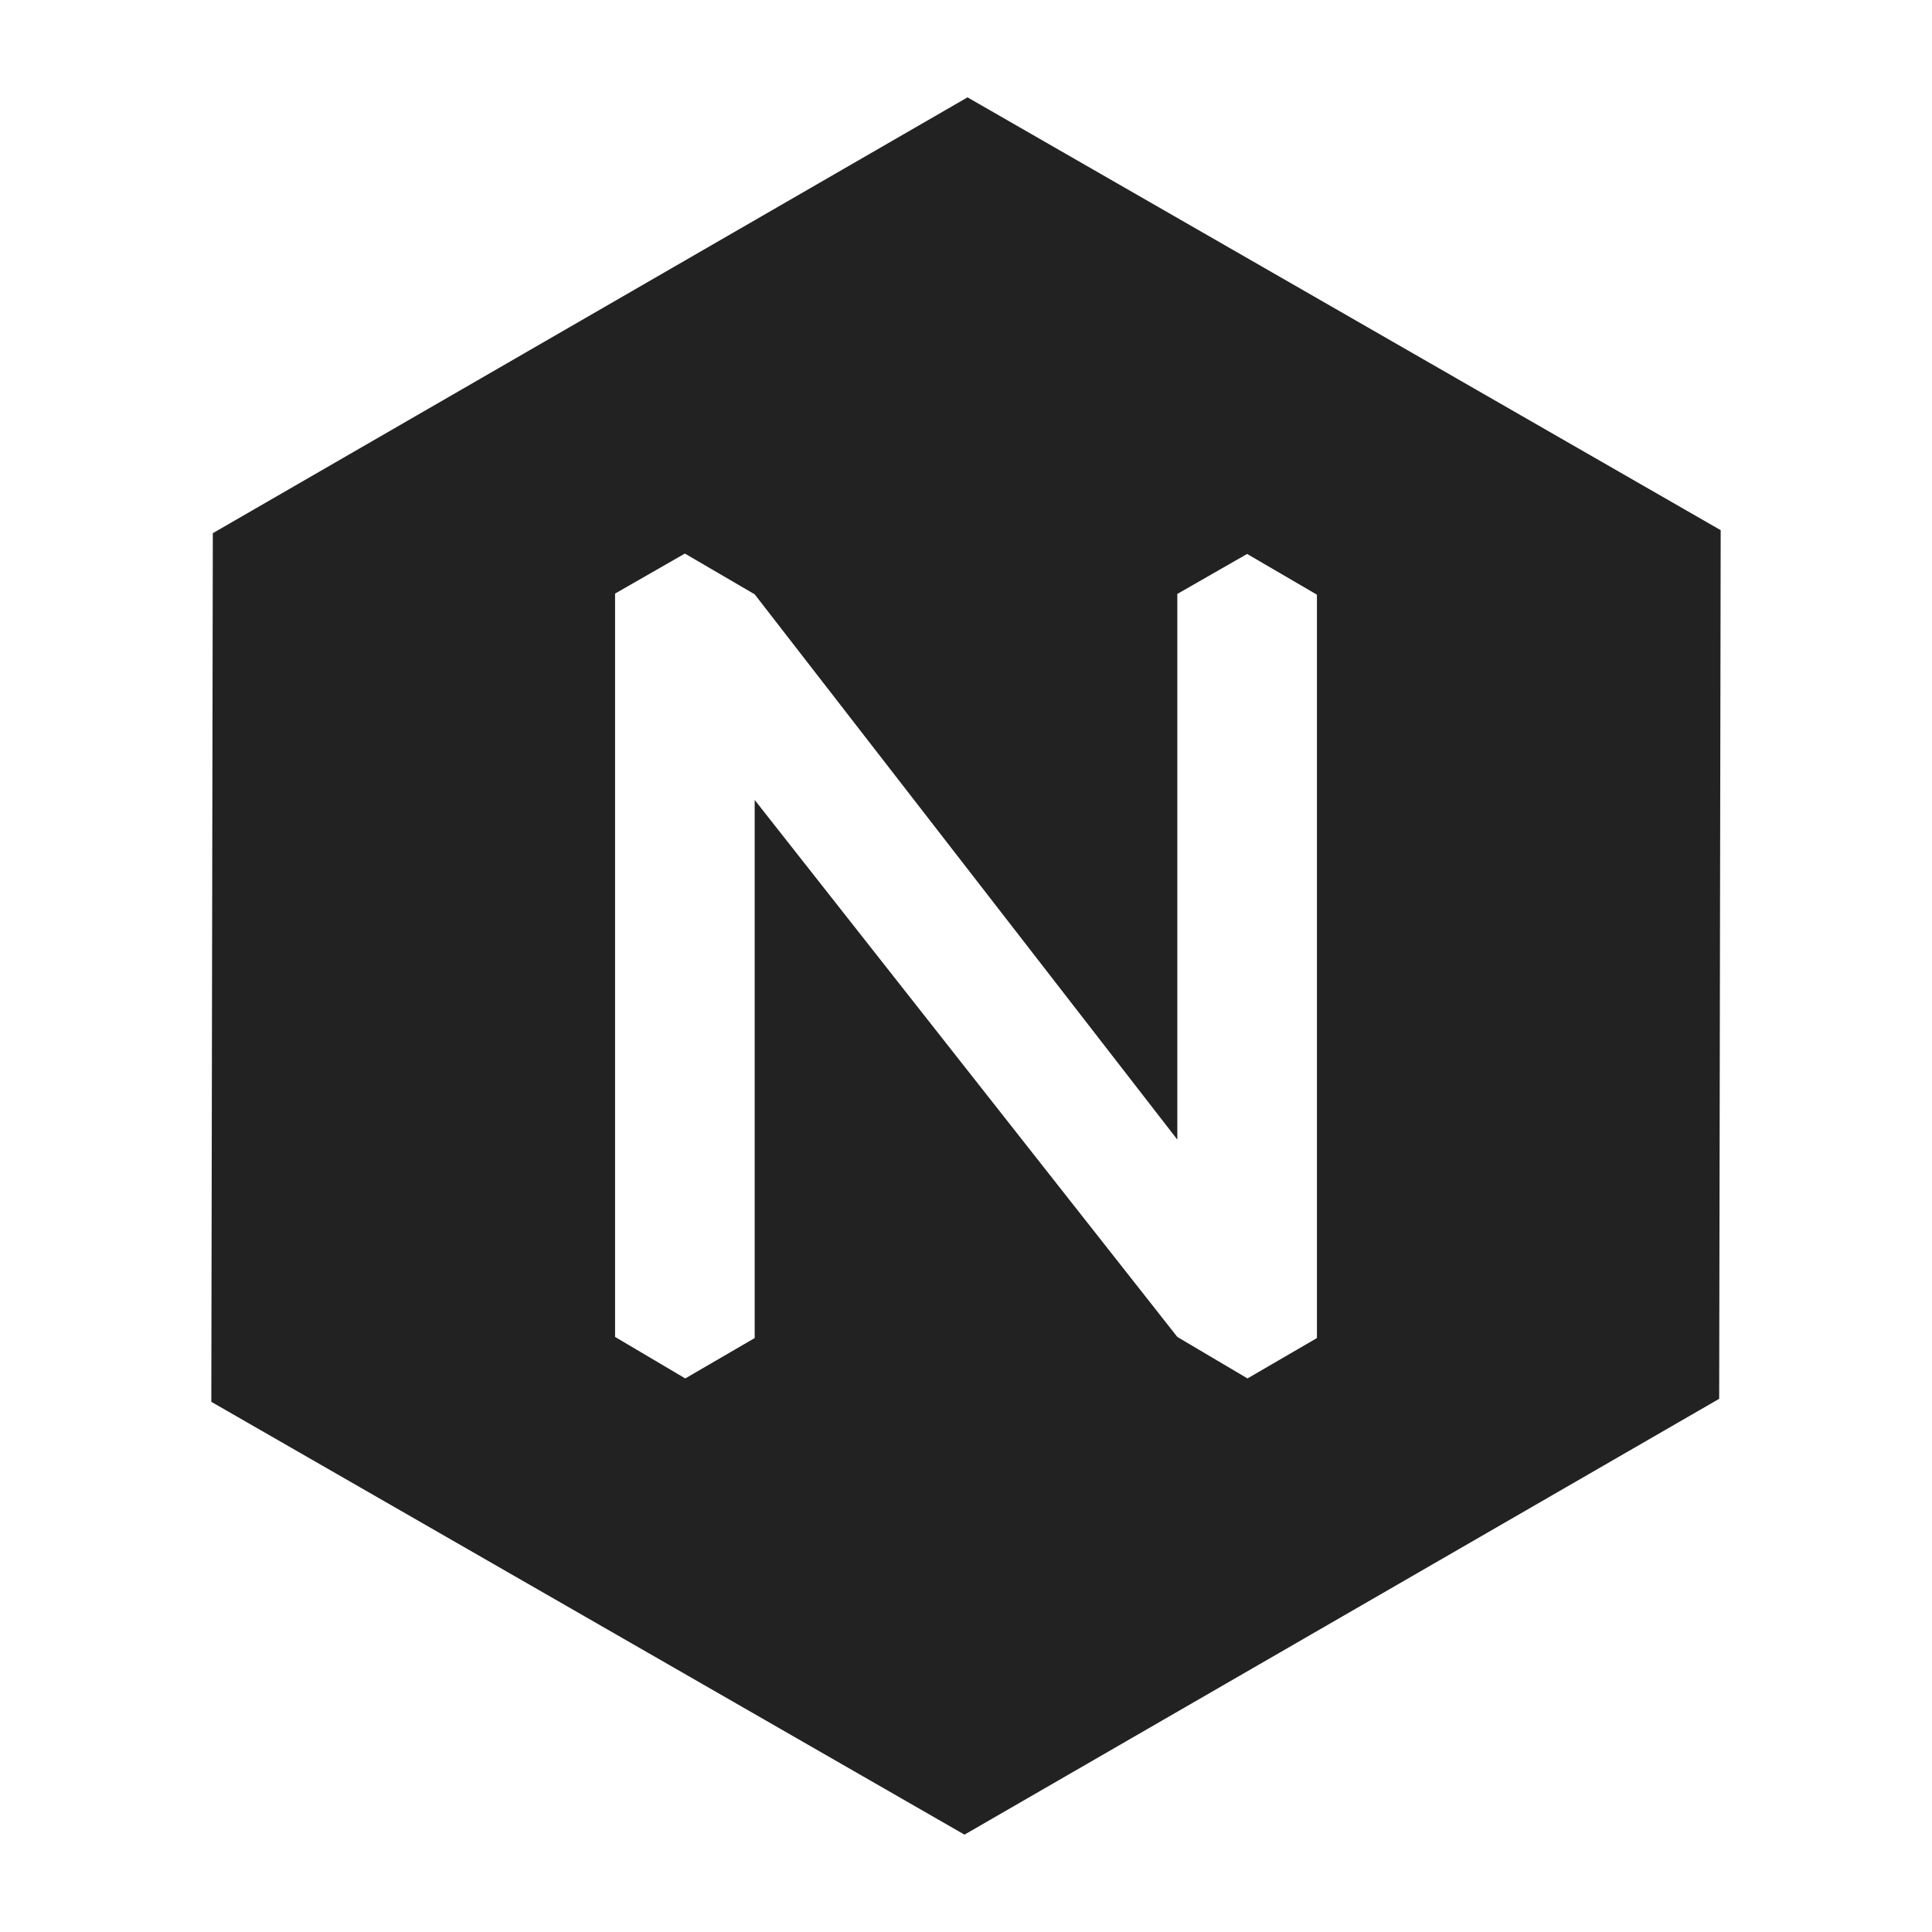
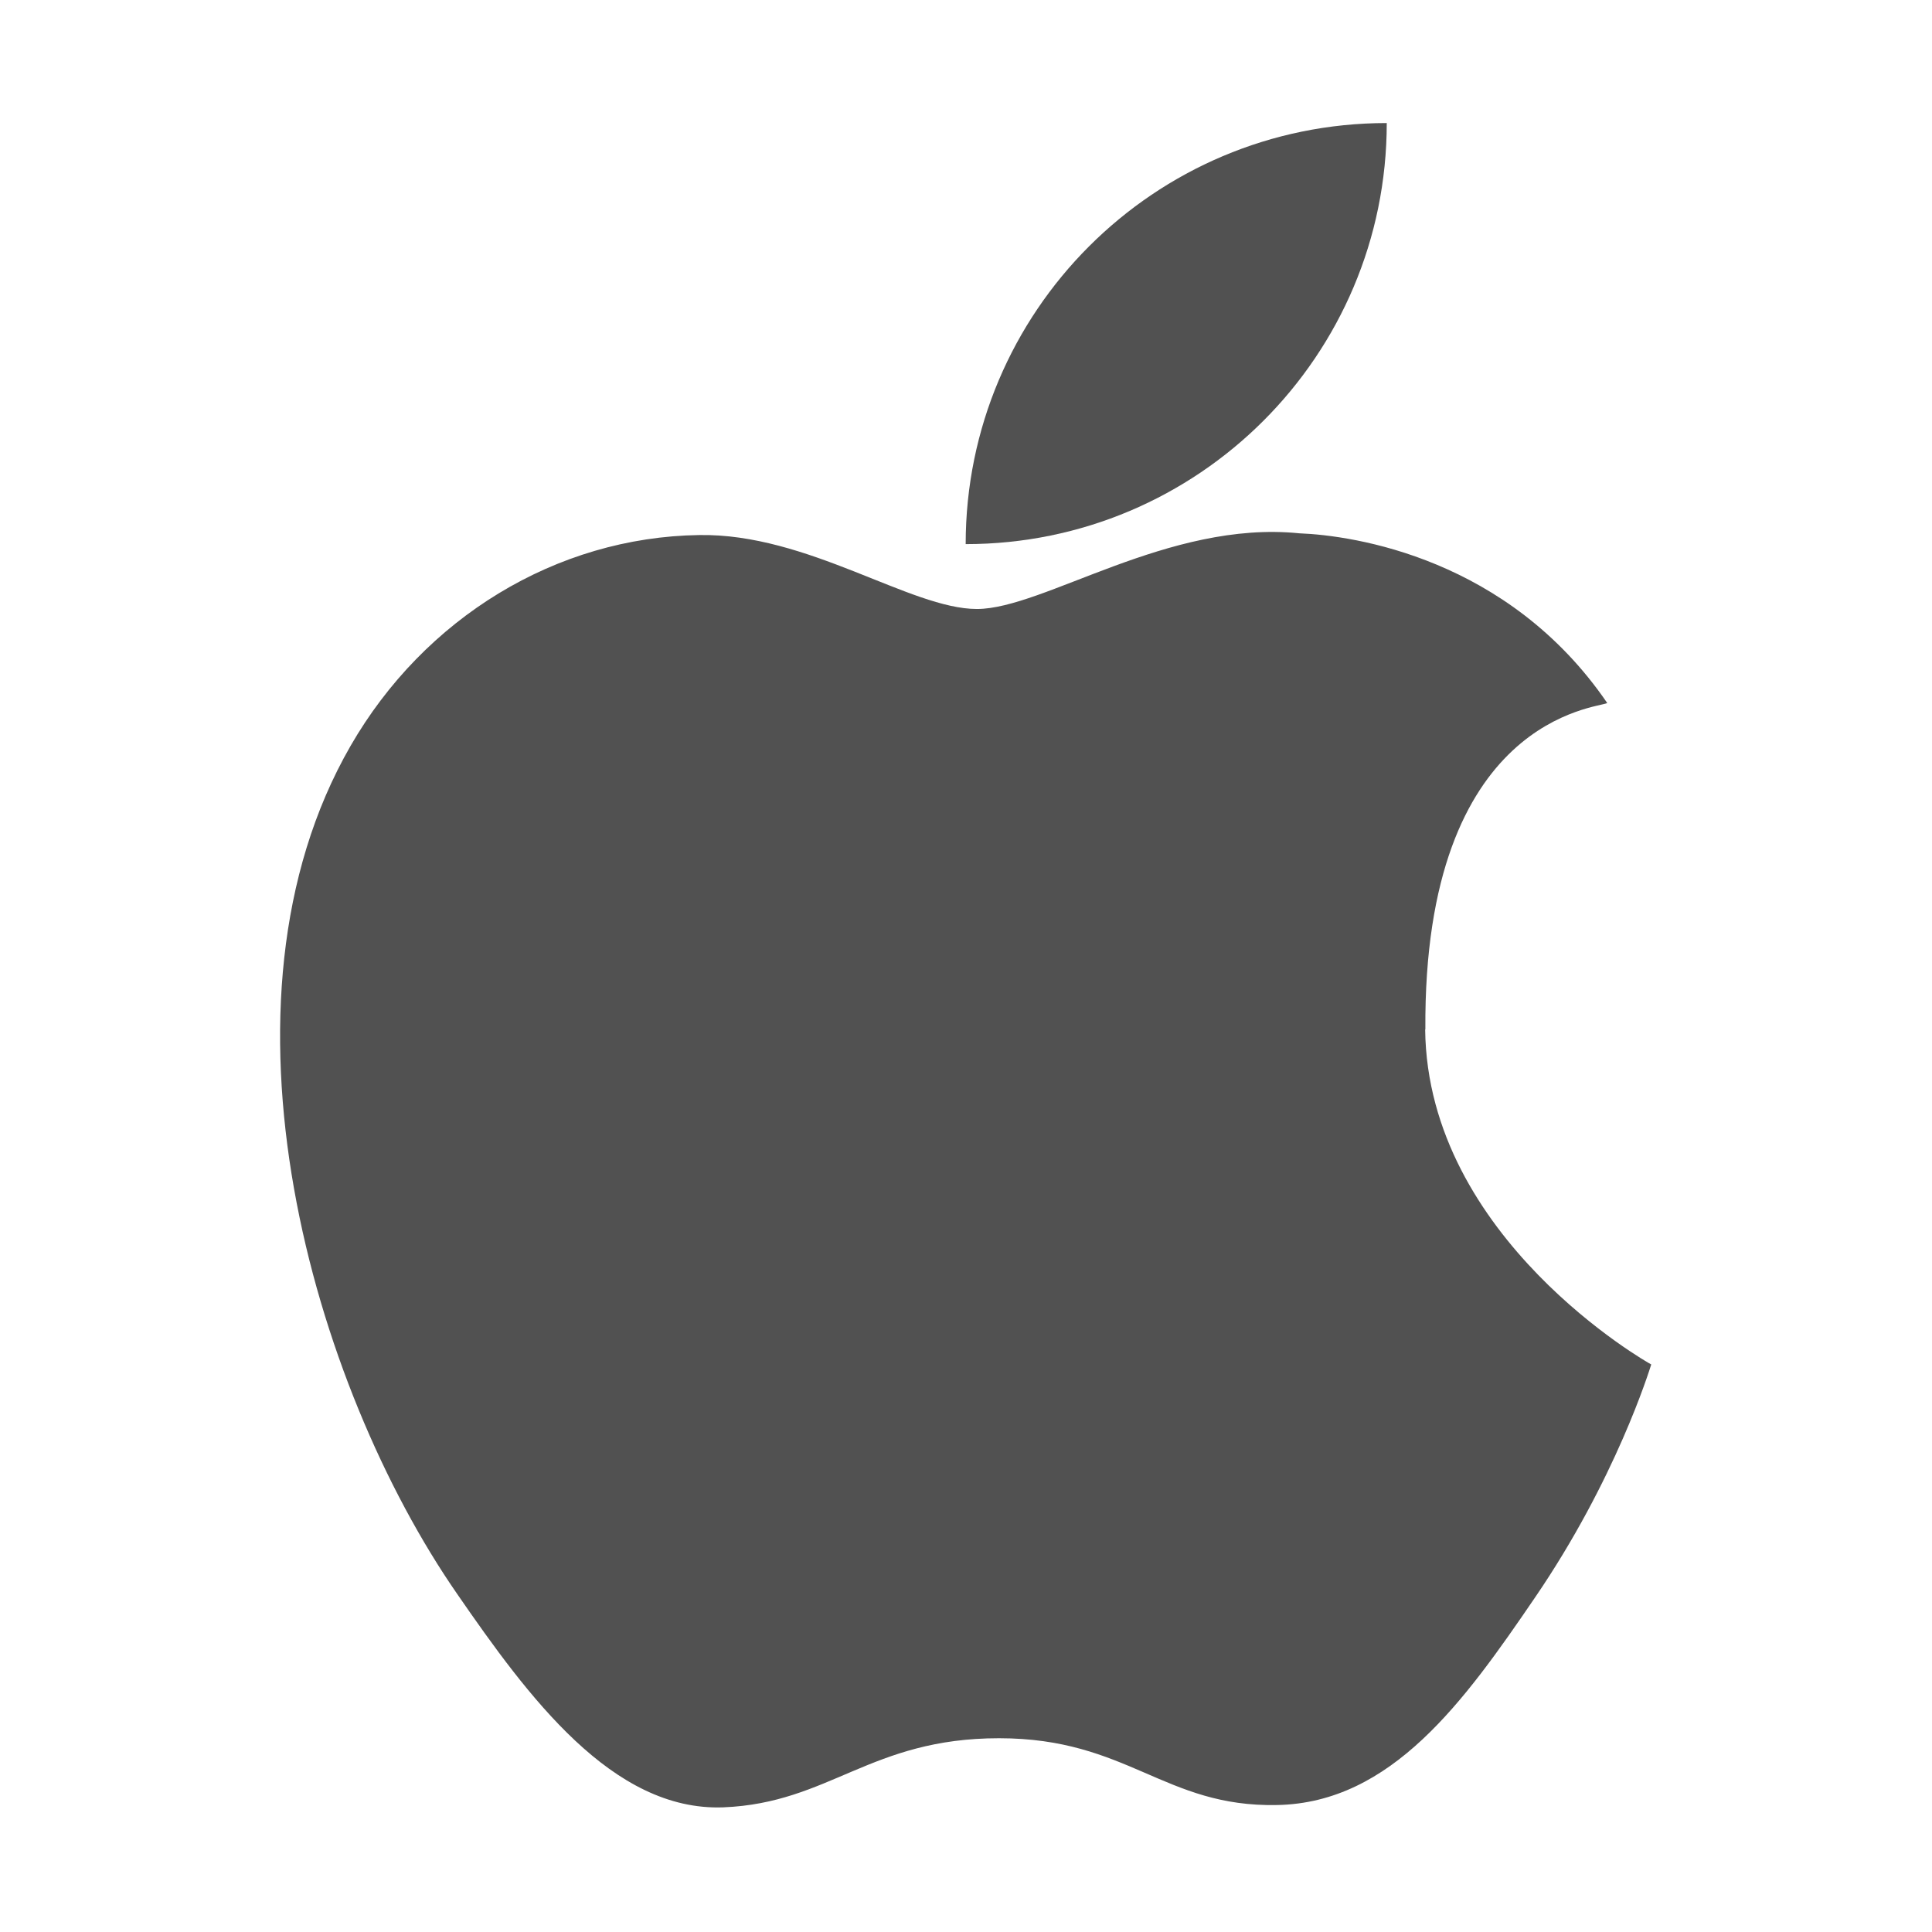
- <svg xmlns="http://www.w3.org/2000/svg" xml:space="preserve" enable-background="new 0 0 512 512" viewBox="0 0 512 512" height="512px" width="512px" y="0px" x="0px" id="NexT" version="1.1">
-   <defs id="defs3388" />
-   <path style="fill:#222222;fill-opacity:1" id="path3384" d="M 256.4,25.8 56.4,141.3 56,371.5 255.6,486.2 455.6,370.7 456,140.5 Z m 92.6,328.8 -18.4,10.7 -18.6,-11 0,0 -112,-142.3 0,142.6 -18.4,10.7 -18.6,-11 0,-197 18.5,-10.6 18.5,10.8 0,0 112,144.5 0,-144.6 18.5,-10.6 18.5,10.8 z" />
+ <svg xmlns="http://www.w3.org/2000/svg" t="1549005359152" class="icon" style="" viewBox="0 0 1024 1024" version="1.1" p-id="1420" width="300" height="300">
+   <defs>
+     <style type="text/css" />
+   </defs>
+   <path d="M755.473 545.649c-1.126-166.079 92.198-170.377 96.393-173.037-52.494-76.746-134.152-88.821-163.214-89.947-69.481-7.061-135.585 40.113-170.888 40.113-35.201 0-89.64-40.215-147.251-39.192-75.723 1.126-145.613 43.899-184.703 111.743-78.691 136.608-20.159 338.912 56.588 449.631 37.452 54.234 82.17 115.119 140.906 112.971 56.485-2.251 77.872-36.634 146.227-36.634s87.491 36.634 147.353 35.406c60.783-1.126 99.361-55.257 136.506-109.696 43.08-62.932 60.783-120.747 61.806-123.817-1.33-0.614-118.599-66.82-119.827-177.54L755.473 545.649 755.473 545.649z" p-id="1421" fill="#515151" />
+   <path d="M511.829 288.395c0-123.203 99.872-223.178 223.178-223.178C735.007 188.523 635.032 288.395 511.829 288.395z" p-id="1422" fill="#515151" />
</svg>
